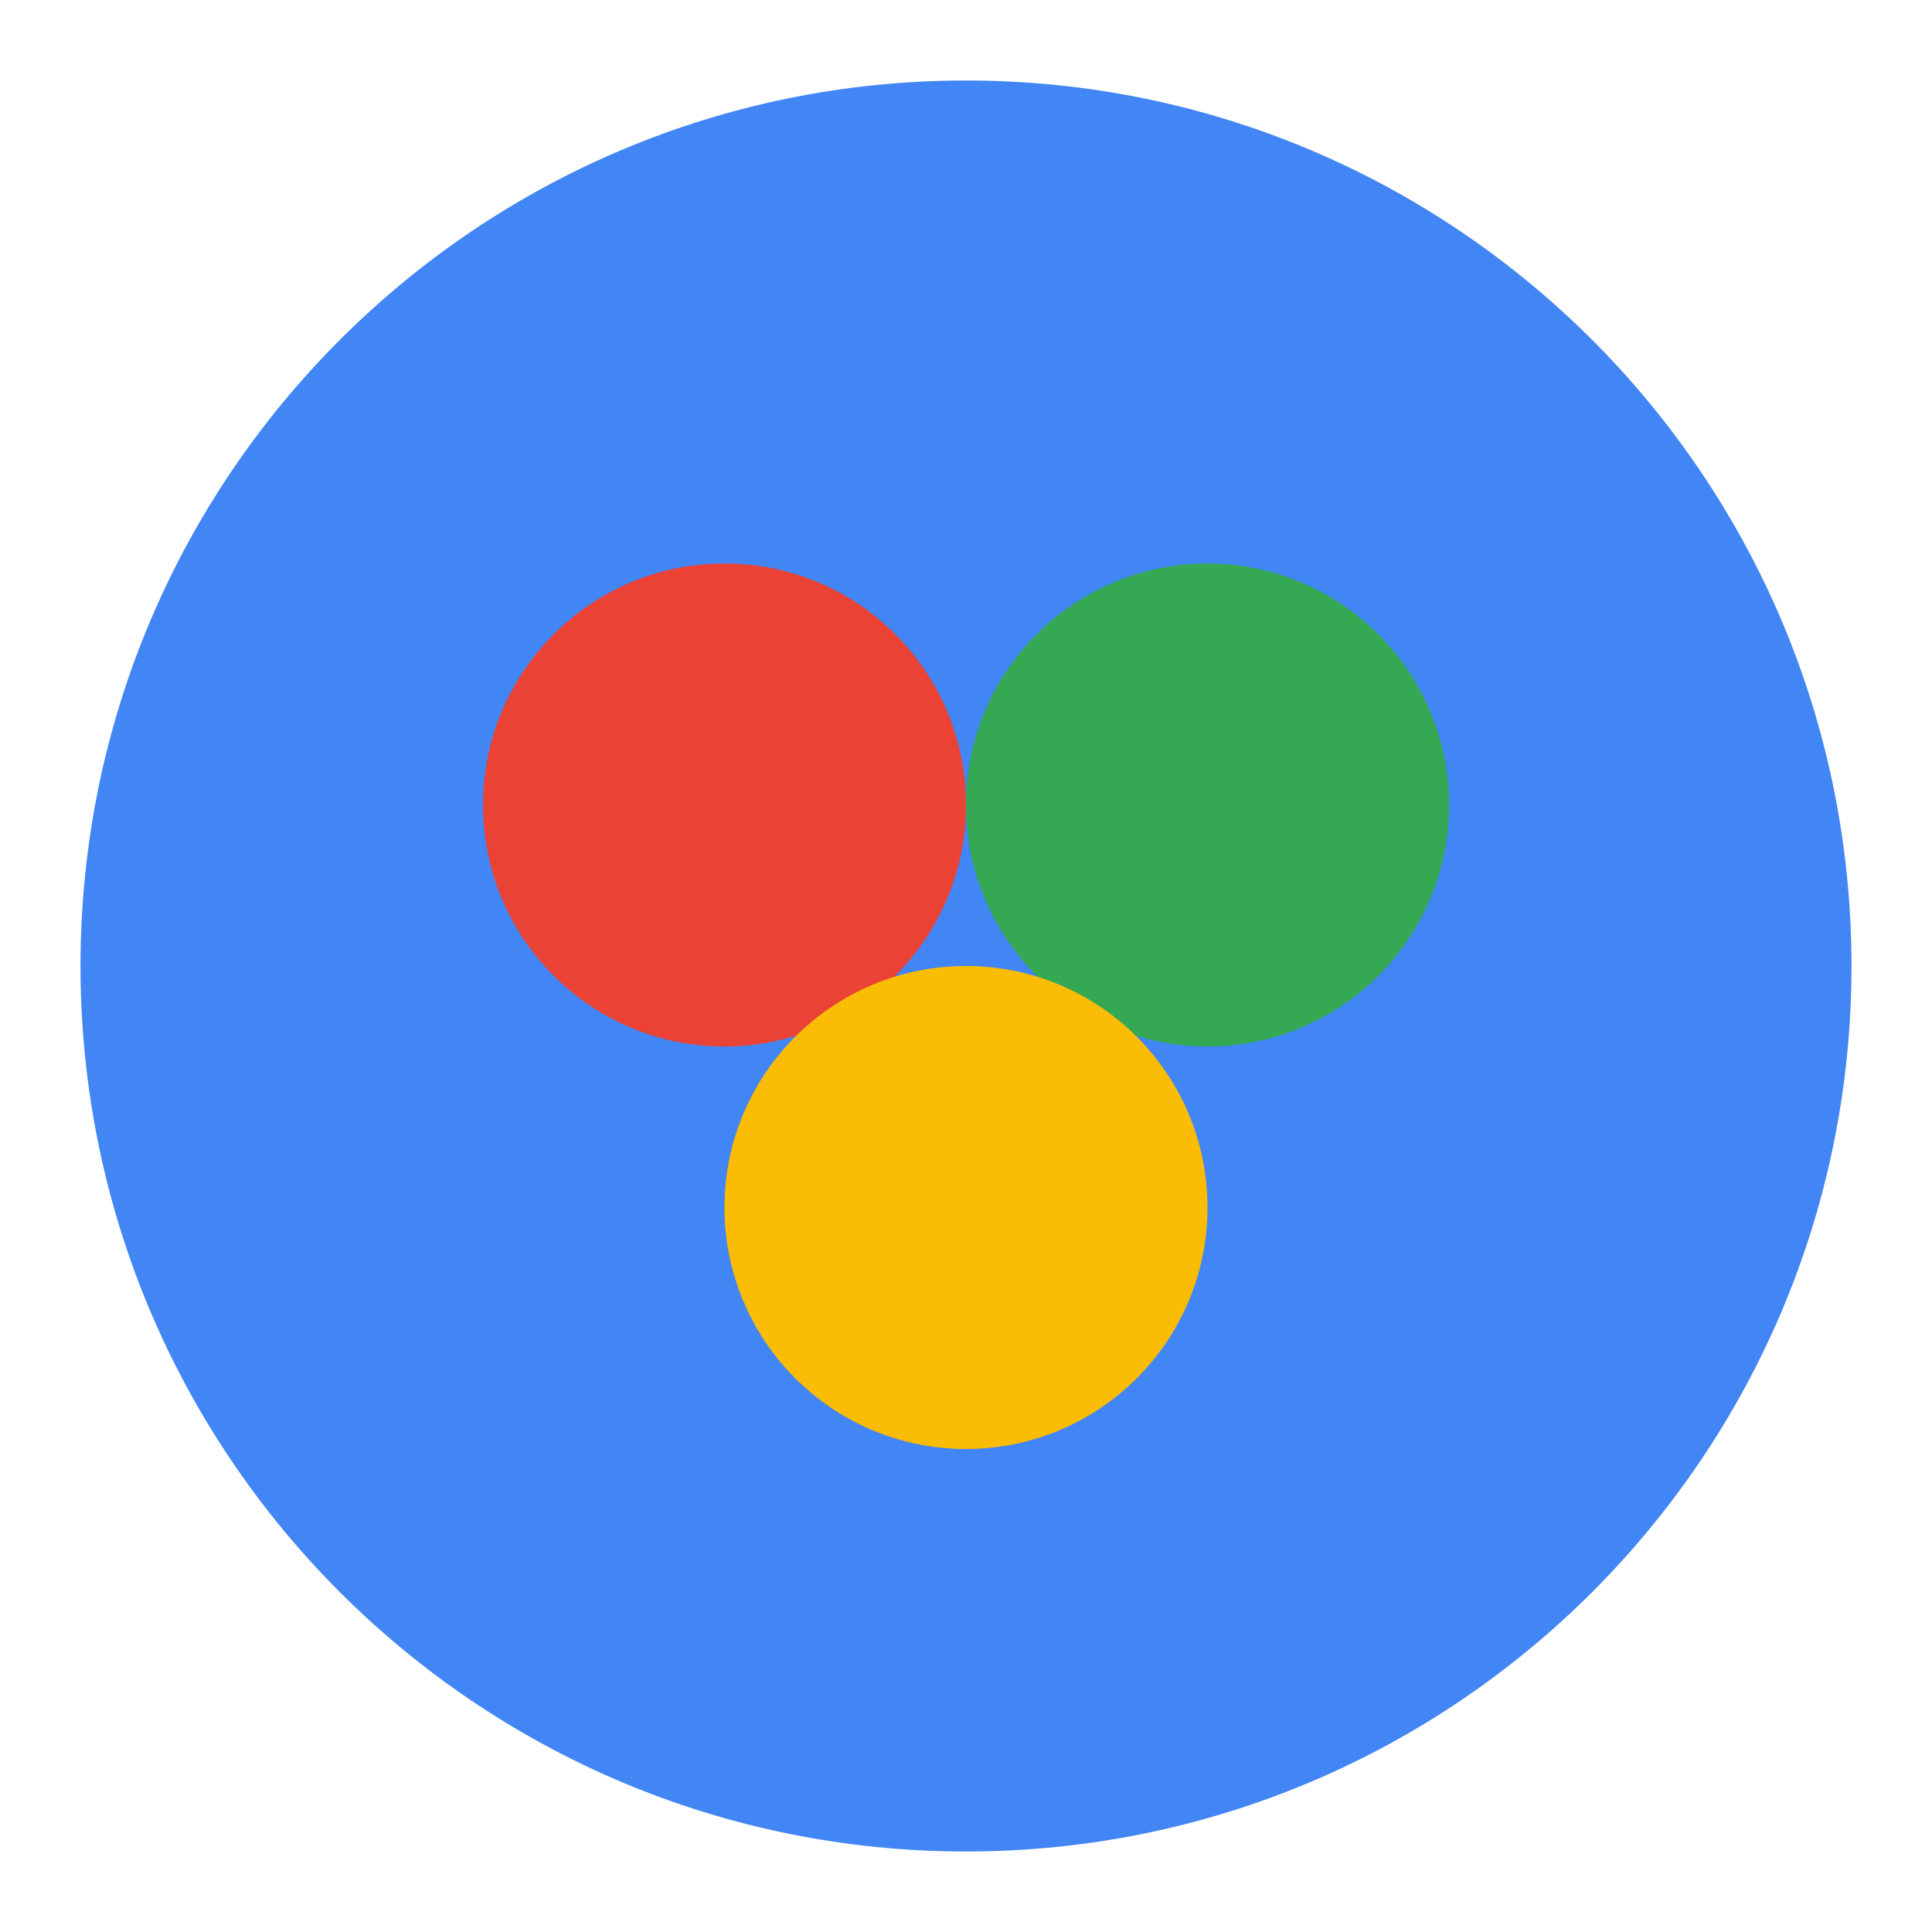
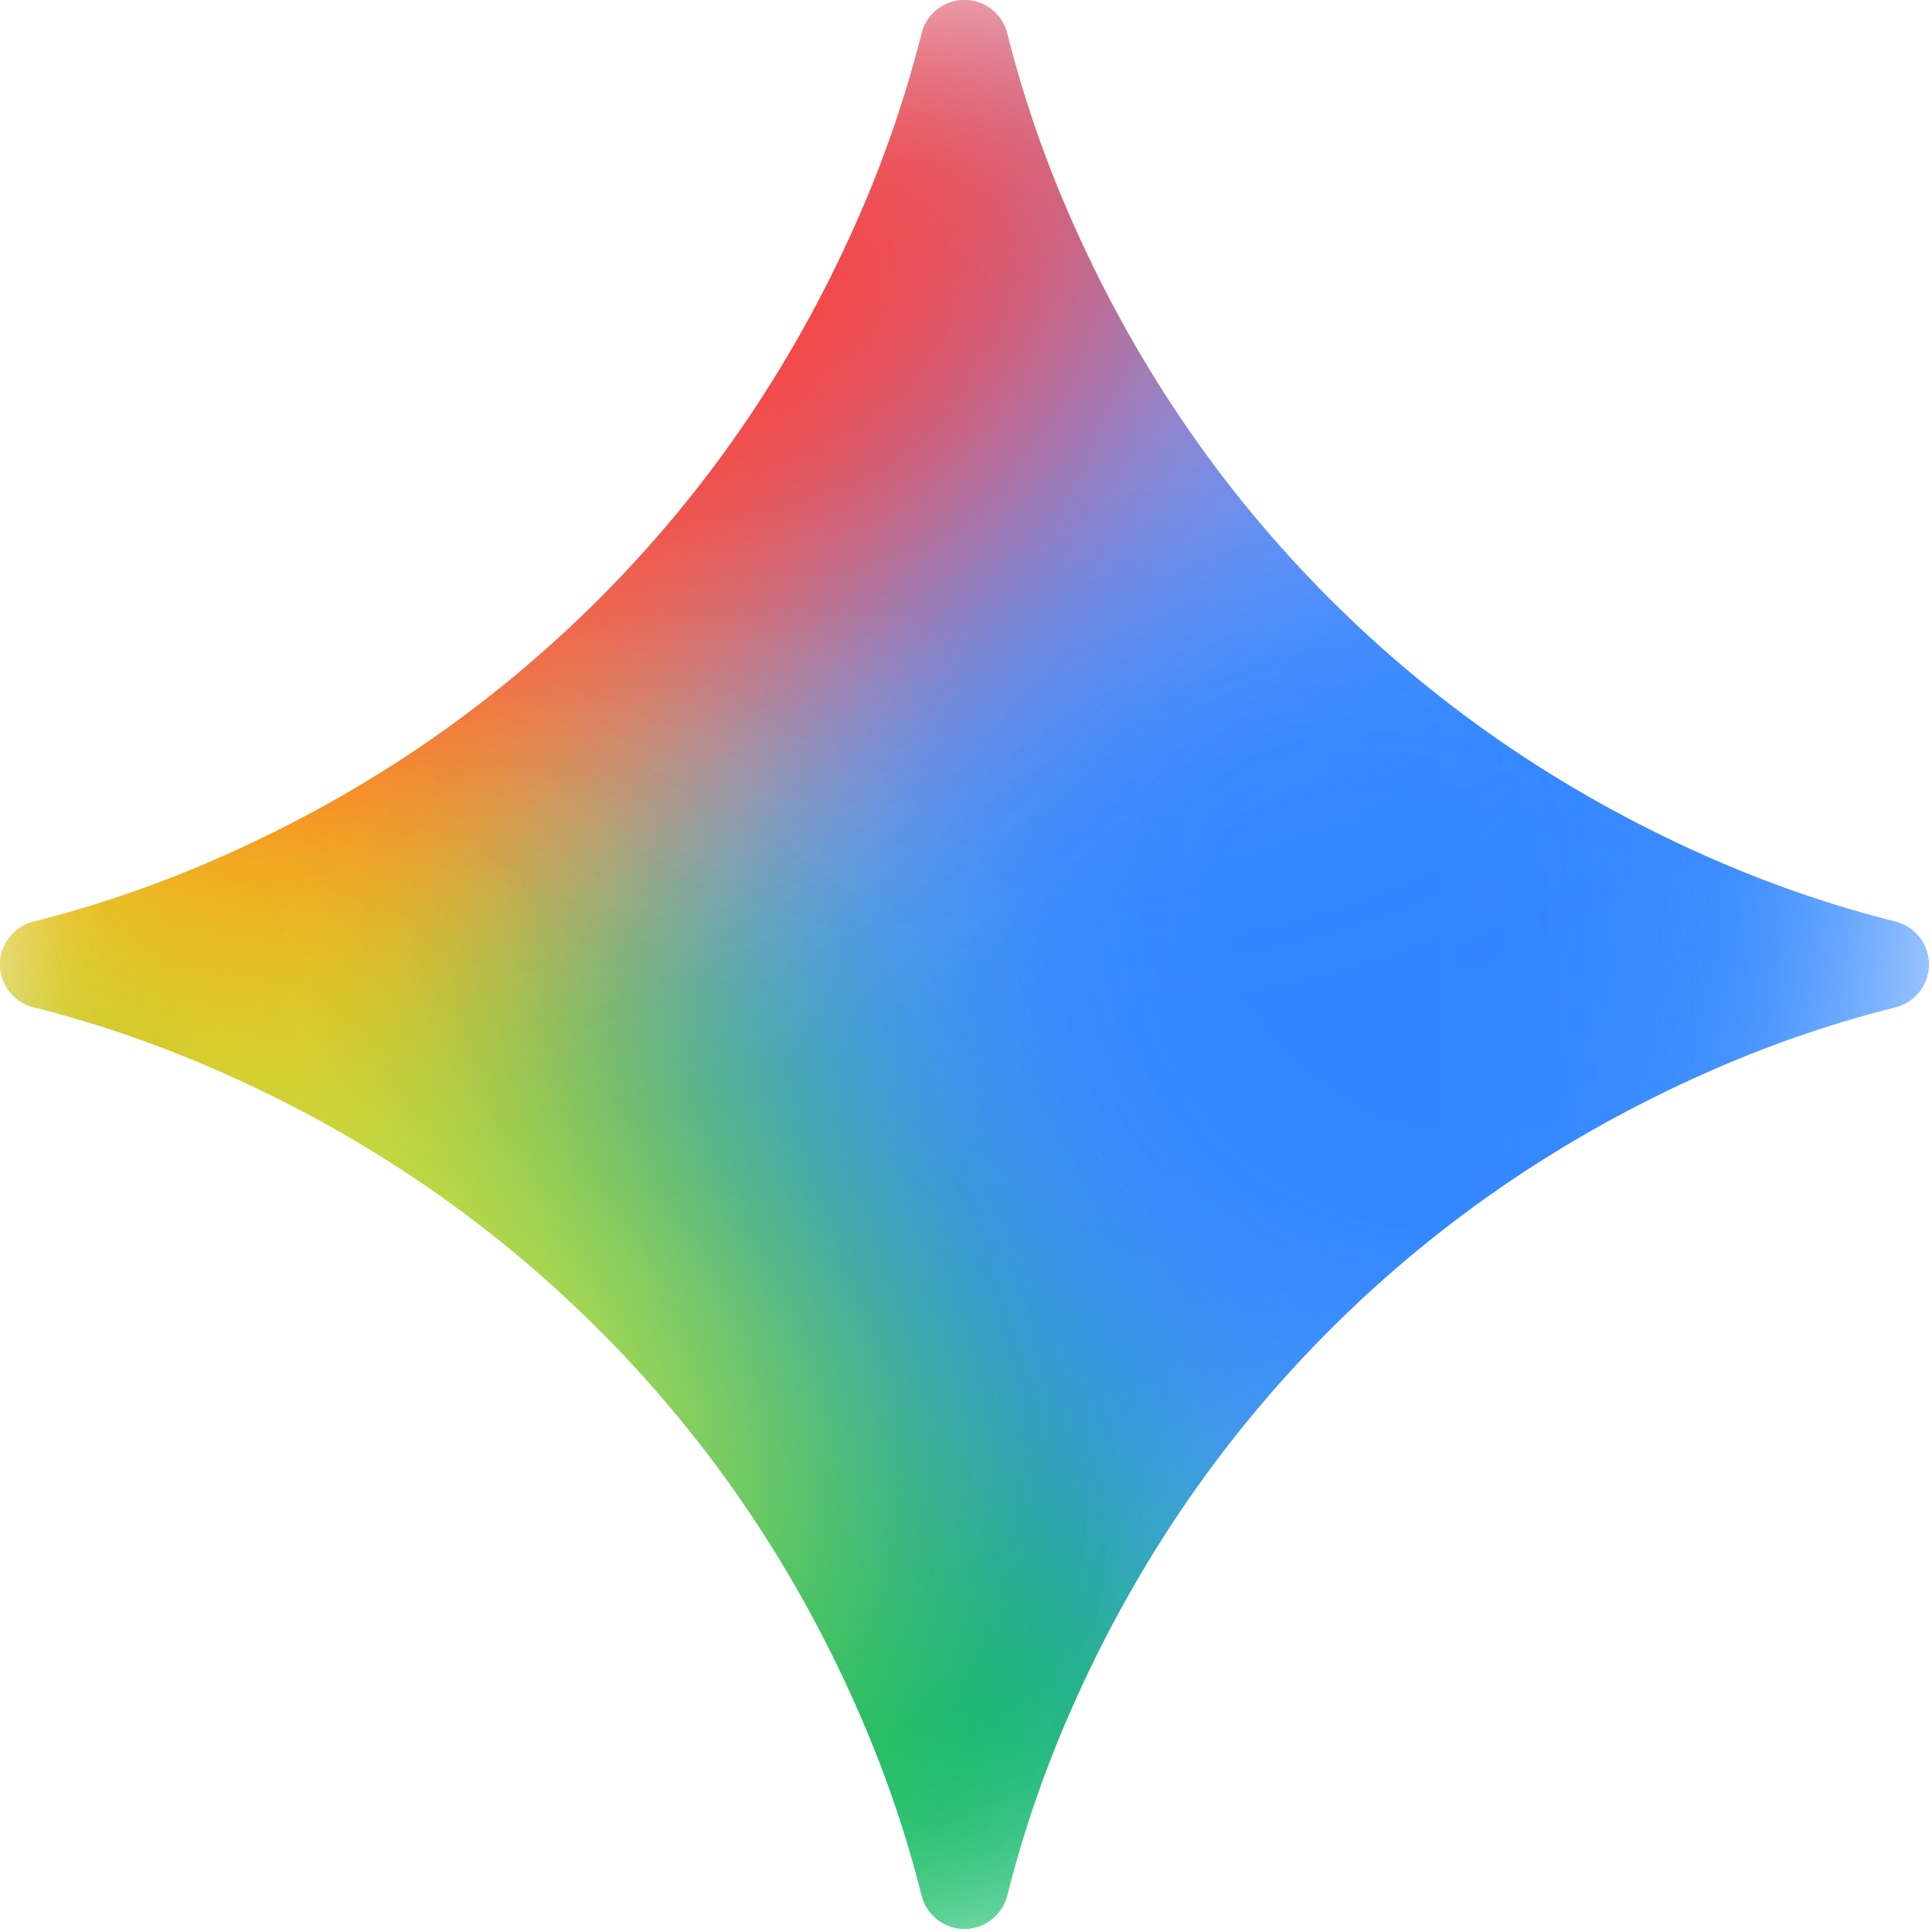
- <svg xmlns="http://www.w3.org/2000/svg" viewBox="0 0 24 24" fill="none">
-   <circle cx="12" cy="12" r="11" fill="#4285F4" />
-   <circle cx="9" cy="10" r="3" fill="#EA4335" />
-   <circle cx="15" cy="10" r="3" fill="#34A853" />
-   <circle cx="12" cy="15" r="3" fill="#FBBC05" />
+ <svg xmlns="http://www.w3.org/2000/svg" fill="none" viewBox="0 0 65 65">
+   <mask id="maskme" style="mask-type:alpha" maskUnits="userSpaceOnUse" x="0" y="0" width="65" height="65">
+     <path d="M32.447 0c.68 0 1.273.465 1.439 1.125a38.904 38.904 0 001.999 5.905c2.152 5 5.105 9.376 8.854 13.125 3.751 3.75 8.126 6.703 13.125 8.855a38.98 38.98 0 005.906 1.999c.66.166 1.124.758 1.124 1.438 0 .68-.464 1.273-1.125 1.439a38.902 38.902 0 00-5.905 1.999c-5 2.152-9.375 5.105-13.125 8.854-3.749 3.751-6.702 8.126-8.854 13.125a38.973 38.973 0 00-2 5.906 1.485 1.485 0 01-1.438 1.124c-.68 0-1.272-.464-1.438-1.125a38.913 38.913 0 00-2-5.905c-2.151-5-5.103-9.375-8.854-13.125-3.75-3.749-8.125-6.702-13.125-8.854a38.973 38.973 0 00-5.905-2A1.485 1.485 0 010 32.448c0-.68.465-1.272 1.125-1.438a38.903 38.903 0 005.905-2c5-2.151 9.376-5.104 13.125-8.854 3.75-3.749 6.703-8.125 8.855-13.125a38.972 38.972 0 001.999-5.905A1.485 1.485 0 0132.447 0z" fill="#000" />
+     <path d="M32.447 0c.68 0 1.273.465 1.439 1.125a38.904 38.904 0 001.999 5.905c2.152 5 5.105 9.376 8.854 13.125 3.751 3.75 8.126 6.703 13.125 8.855a38.98 38.98 0 005.906 1.999c.66.166 1.124.758 1.124 1.438 0 .68-.464 1.273-1.125 1.439a38.902 38.902 0 00-5.905 1.999c-5 2.152-9.375 5.105-13.125 8.854-3.749 3.751-6.702 8.126-8.854 13.125a38.973 38.973 0 00-2 5.906 1.485 1.485 0 01-1.438 1.124c-.68 0-1.272-.464-1.438-1.125a38.913 38.913 0 00-2-5.905c-2.151-5-5.103-9.375-8.854-13.125-3.75-3.749-8.125-6.702-13.125-8.854a38.973 38.973 0 00-5.905-2A1.485 1.485 0 010 32.448c0-.68.465-1.272 1.125-1.438a38.903 38.903 0 005.905-2c5-2.151 9.376-5.104 13.125-8.854 3.75-3.749 6.703-8.125 8.855-13.125a38.972 38.972 0 001.999-5.905A1.485 1.485 0 0132.447 0z" fill="url(#prefix__paint0_linear_2001_67)" />
+   </mask>
+   <g mask="url(#maskme)">
+     <g filter="url(#prefix__filter0_f_2001_67)">
+       <path d="M-5.859 50.734c7.498 2.663 16.116-2.33 19.249-11.152 3.133-8.821-.406-18.131-7.904-20.794-7.498-2.663-16.116 2.33-19.25 11.151-3.132 8.822.407 18.132 7.905 20.795z" fill="#FFE432" />
+     </g>
+     <g filter="url(#prefix__filter1_f_2001_67)">
+       <path d="M27.433 21.649c10.3 0 18.651-8.535 18.651-19.062 0-10.528-8.35-19.062-18.651-19.062S8.78-7.94 8.78 2.587c0 10.527 8.35 19.062 18.652 19.062z" fill="#FC413D" />
+     </g>
+     <g filter="url(#prefix__filter2_f_2001_67)">
+       <path d="M20.184 82.608c10.753-.525 18.918-12.244 18.237-26.174-.68-13.93-9.95-24.797-20.703-24.271C6.965 32.689-1.2 44.407-.519 58.337c.681 13.93 9.95 24.797 20.703 24.271z" fill="#00B95C" />
+     </g>
+     <g filter="url(#prefix__filter3_f_2001_67)">
+       <path d="M20.184 82.608c10.753-.525 18.918-12.244 18.237-26.174-.68-13.93-9.95-24.797-20.703-24.271C6.965 32.689-1.2 44.407-.519 58.337c.681 13.93 9.95 24.797 20.703 24.271z" fill="#00B95C" />
+     </g>
+     <g filter="url(#prefix__filter4_f_2001_67)">
+       <path d="M30.954 74.181c9.014-5.485 11.427-17.976 5.389-27.9-6.038-9.925-18.241-13.524-27.256-8.04-9.015 5.486-11.428 17.977-5.39 27.902 6.04 9.924 18.242 13.523 27.257 8.038z" fill="#00B95C" />
+     </g>
+     <g filter="url(#prefix__filter5_f_2001_67)">
+       <path d="M67.391 42.993c10.132 0 18.346-7.91 18.346-17.666 0-9.757-8.214-17.667-18.346-17.667s-18.346 7.91-18.346 17.667c0 9.757 8.214 17.666 18.346 17.666z" fill="#3186FF" />
+     </g>
+     <g filter="url(#prefix__filter6_f_2001_67)">
+       <path d="M-13.065 40.944c9.33 7.094 22.959 4.869 30.442-4.972 7.483-9.84 5.987-23.569-3.343-30.663C4.704-1.786-8.924.439-16.408 10.28c-7.483 9.84-5.986 23.57 3.343 30.664z" fill="#FBBC04" />
+     </g>
+     <g filter="url(#prefix__filter7_f_2001_67)">
+       <path d="M34.74 51.43c11.135 7.656 25.896 5.524 32.968-4.764 7.073-10.287 3.779-24.832-7.357-32.488C49.215 6.52 34.455 8.654 27.382 18.94c-7.072 10.288-3.779 24.833 7.357 32.49z" fill="#3186FF" />
+     </g>
+     <g filter="url(#prefix__filter8_f_2001_67)">
+       <path d="M54.984-2.336c2.833 3.852-.808 11.34-8.131 16.727-7.324 5.387-15.557 6.631-18.39 2.78-2.833-3.853.807-11.342 8.13-16.728 7.324-5.387 15.558-6.631 18.39-2.78z" fill="#749BFF" />
+     </g>
+     <g filter="url(#prefix__filter9_f_2001_67)">
+       <path d="M31.727 16.104C43.053 5.598 46.94-8.626 40.41-15.666c-6.53-7.04-21.006-4.232-32.332 6.274s-15.214 24.73-8.683 31.77c6.53 7.04 21.006 4.232 32.332-6.274z" fill="#FC413D" />
+     </g>
+     <g filter="url(#prefix__filter10_f_2001_67)">
+       <path d="M8.51 53.838c6.732 4.818 14.46 5.55 17.262 1.636 2.802-3.915-.384-10.994-7.116-15.812-6.731-4.818-14.46-5.55-17.261-1.636-2.802 3.915.383 10.994 7.115 15.812z" fill="#FFEE48" />
+     </g>
+   </g>
+   <defs>
+     <filter id="prefix__filter0_f_2001_67" x="-19.824" y="13.152" width="39.274" height="43.217" filterUnits="userSpaceOnUse" color-interpolation-filters="sRGB">
+       <feFlood flood-opacity="0" result="BackgroundImageFix" />
+       <feBlend in="SourceGraphic" in2="BackgroundImageFix" result="shape" />
+       <feGaussianBlur stdDeviation="2.46" result="effect1_foregroundBlur_2001_67" />
+     </filter>
+     <filter id="prefix__filter1_f_2001_67" x="-15.001" y="-40.257" width="84.868" height="85.688" filterUnits="userSpaceOnUse" color-interpolation-filters="sRGB">
+       <feFlood flood-opacity="0" result="BackgroundImageFix" />
+       <feBlend in="SourceGraphic" in2="BackgroundImageFix" result="shape" />
+       <feGaussianBlur stdDeviation="11.891" result="effect1_foregroundBlur_2001_67" />
+     </filter>
+     <filter id="prefix__filter2_f_2001_67" x="-20.776" y="11.927" width="79.454" height="90.916" filterUnits="userSpaceOnUse" color-interpolation-filters="sRGB">
+       <feFlood flood-opacity="0" result="BackgroundImageFix" />
+       <feBlend in="SourceGraphic" in2="BackgroundImageFix" result="shape" />
+       <feGaussianBlur stdDeviation="10.109" result="effect1_foregroundBlur_2001_67" />
+     </filter>
+     <filter id="prefix__filter3_f_2001_67" x="-20.776" y="11.927" width="79.454" height="90.916" filterUnits="userSpaceOnUse" color-interpolation-filters="sRGB">
+       <feFlood flood-opacity="0" result="BackgroundImageFix" />
+       <feBlend in="SourceGraphic" in2="BackgroundImageFix" result="shape" />
+       <feGaussianBlur stdDeviation="10.109" result="effect1_foregroundBlur_2001_67" />
+     </filter>
+     <filter id="prefix__filter4_f_2001_67" x="-19.845" y="15.459" width="79.731" height="81.505" filterUnits="userSpaceOnUse" color-interpolation-filters="sRGB">
+       <feFlood flood-opacity="0" result="BackgroundImageFix" />
+       <feBlend in="SourceGraphic" in2="BackgroundImageFix" result="shape" />
+       <feGaussianBlur stdDeviation="10.109" result="effect1_foregroundBlur_2001_67" />
+     </filter>
+     <filter id="prefix__filter5_f_2001_67" x="29.832" y="-11.552" width="75.117" height="73.758" filterUnits="userSpaceOnUse" color-interpolation-filters="sRGB">
+       <feFlood flood-opacity="0" result="BackgroundImageFix" />
+       <feBlend in="SourceGraphic" in2="BackgroundImageFix" result="shape" />
+       <feGaussianBlur stdDeviation="9.606" result="effect1_foregroundBlur_2001_67" />
+     </filter>
+     <filter id="prefix__filter6_f_2001_67" x="-38.583" y="-16.253" width="78.135" height="78.758" filterUnits="userSpaceOnUse" color-interpolation-filters="sRGB">
+       <feFlood flood-opacity="0" result="BackgroundImageFix" />
+       <feBlend in="SourceGraphic" in2="BackgroundImageFix" result="shape" />
+       <feGaussianBlur stdDeviation="8.706" result="effect1_foregroundBlur_2001_67" />
+     </filter>
+     <filter id="prefix__filter7_f_2001_67" x="8.107" y="-5.966" width="78.877" height="77.539" filterUnits="userSpaceOnUse" color-interpolation-filters="sRGB">
+       <feFlood flood-opacity="0" result="BackgroundImageFix" />
+       <feBlend in="SourceGraphic" in2="BackgroundImageFix" result="shape" />
+       <feGaussianBlur stdDeviation="7.775" result="effect1_foregroundBlur_2001_67" />
+     </filter>
+     <filter id="prefix__filter8_f_2001_67" x="13.587" y="-18.488" width="56.272" height="51.81" filterUnits="userSpaceOnUse" color-interpolation-filters="sRGB">
+       <feFlood flood-opacity="0" result="BackgroundImageFix" />
+       <feBlend in="SourceGraphic" in2="BackgroundImageFix" result="shape" />
+       <feGaussianBlur stdDeviation="6.957" result="effect1_foregroundBlur_2001_67" />
+     </filter>
+     <filter id="prefix__filter9_f_2001_67" x="-15.526" y="-31.297" width="70.856" height="69.306" filterUnits="userSpaceOnUse" color-interpolation-filters="sRGB">
+       <feFlood flood-opacity="0" result="BackgroundImageFix" />
+       <feBlend in="SourceGraphic" in2="BackgroundImageFix" result="shape" />
+       <feGaussianBlur stdDeviation="5.876" result="effect1_foregroundBlur_2001_67" />
+     </filter>
+     <filter id="prefix__filter10_f_2001_67" x="-14.168" y="20.964" width="55.501" height="51.571" filterUnits="userSpaceOnUse" color-interpolation-filters="sRGB">
+       <feFlood flood-opacity="0" result="BackgroundImageFix" />
+       <feBlend in="SourceGraphic" in2="BackgroundImageFix" result="shape" />
+       <feGaussianBlur stdDeviation="7.273" result="effect1_foregroundBlur_2001_67" />
+     </filter>
+     <linearGradient id="prefix__paint0_linear_2001_67" x1="18.447" y1="43.42" x2="52.153" y2="15.004" gradientUnits="userSpaceOnUse">
+       <stop stop-color="#4893FC" />
+       <stop offset=".27" stop-color="#4893FC" />
+       <stop offset=".777" stop-color="#969DFF" />
+       <stop offset="1" stop-color="#BD99FE" />
+     </linearGradient>
+   </defs>
</svg>
